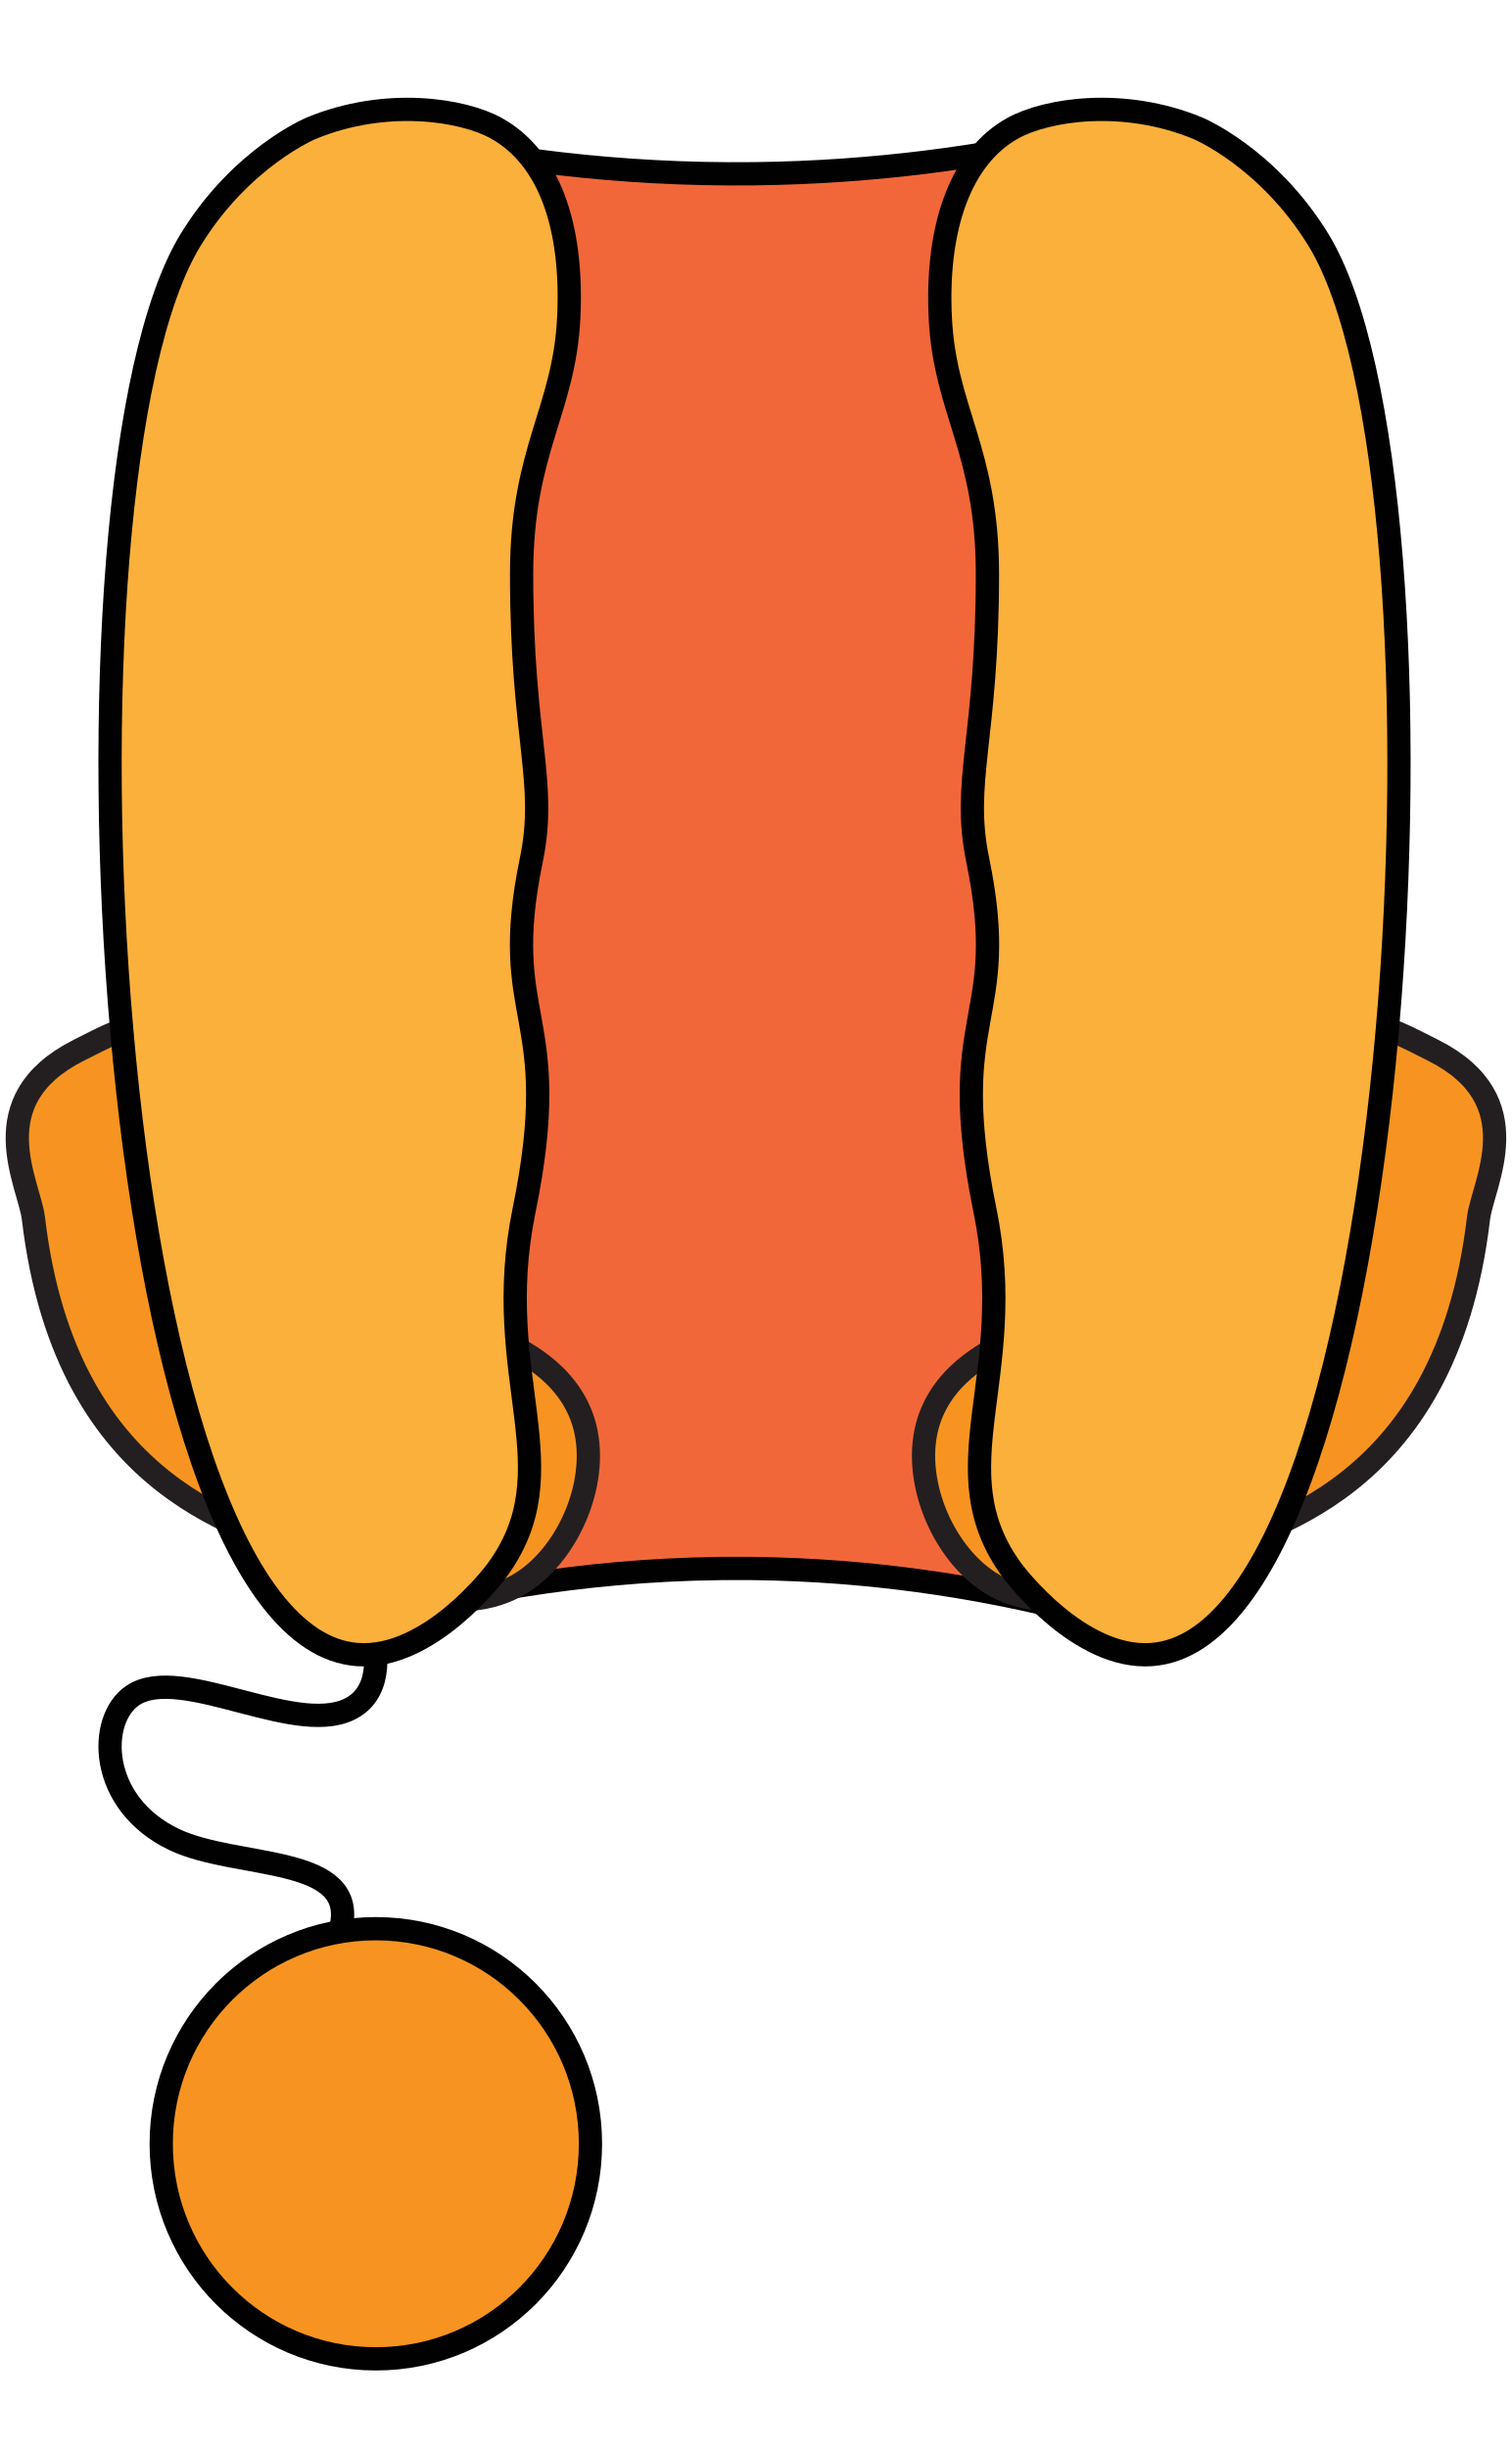
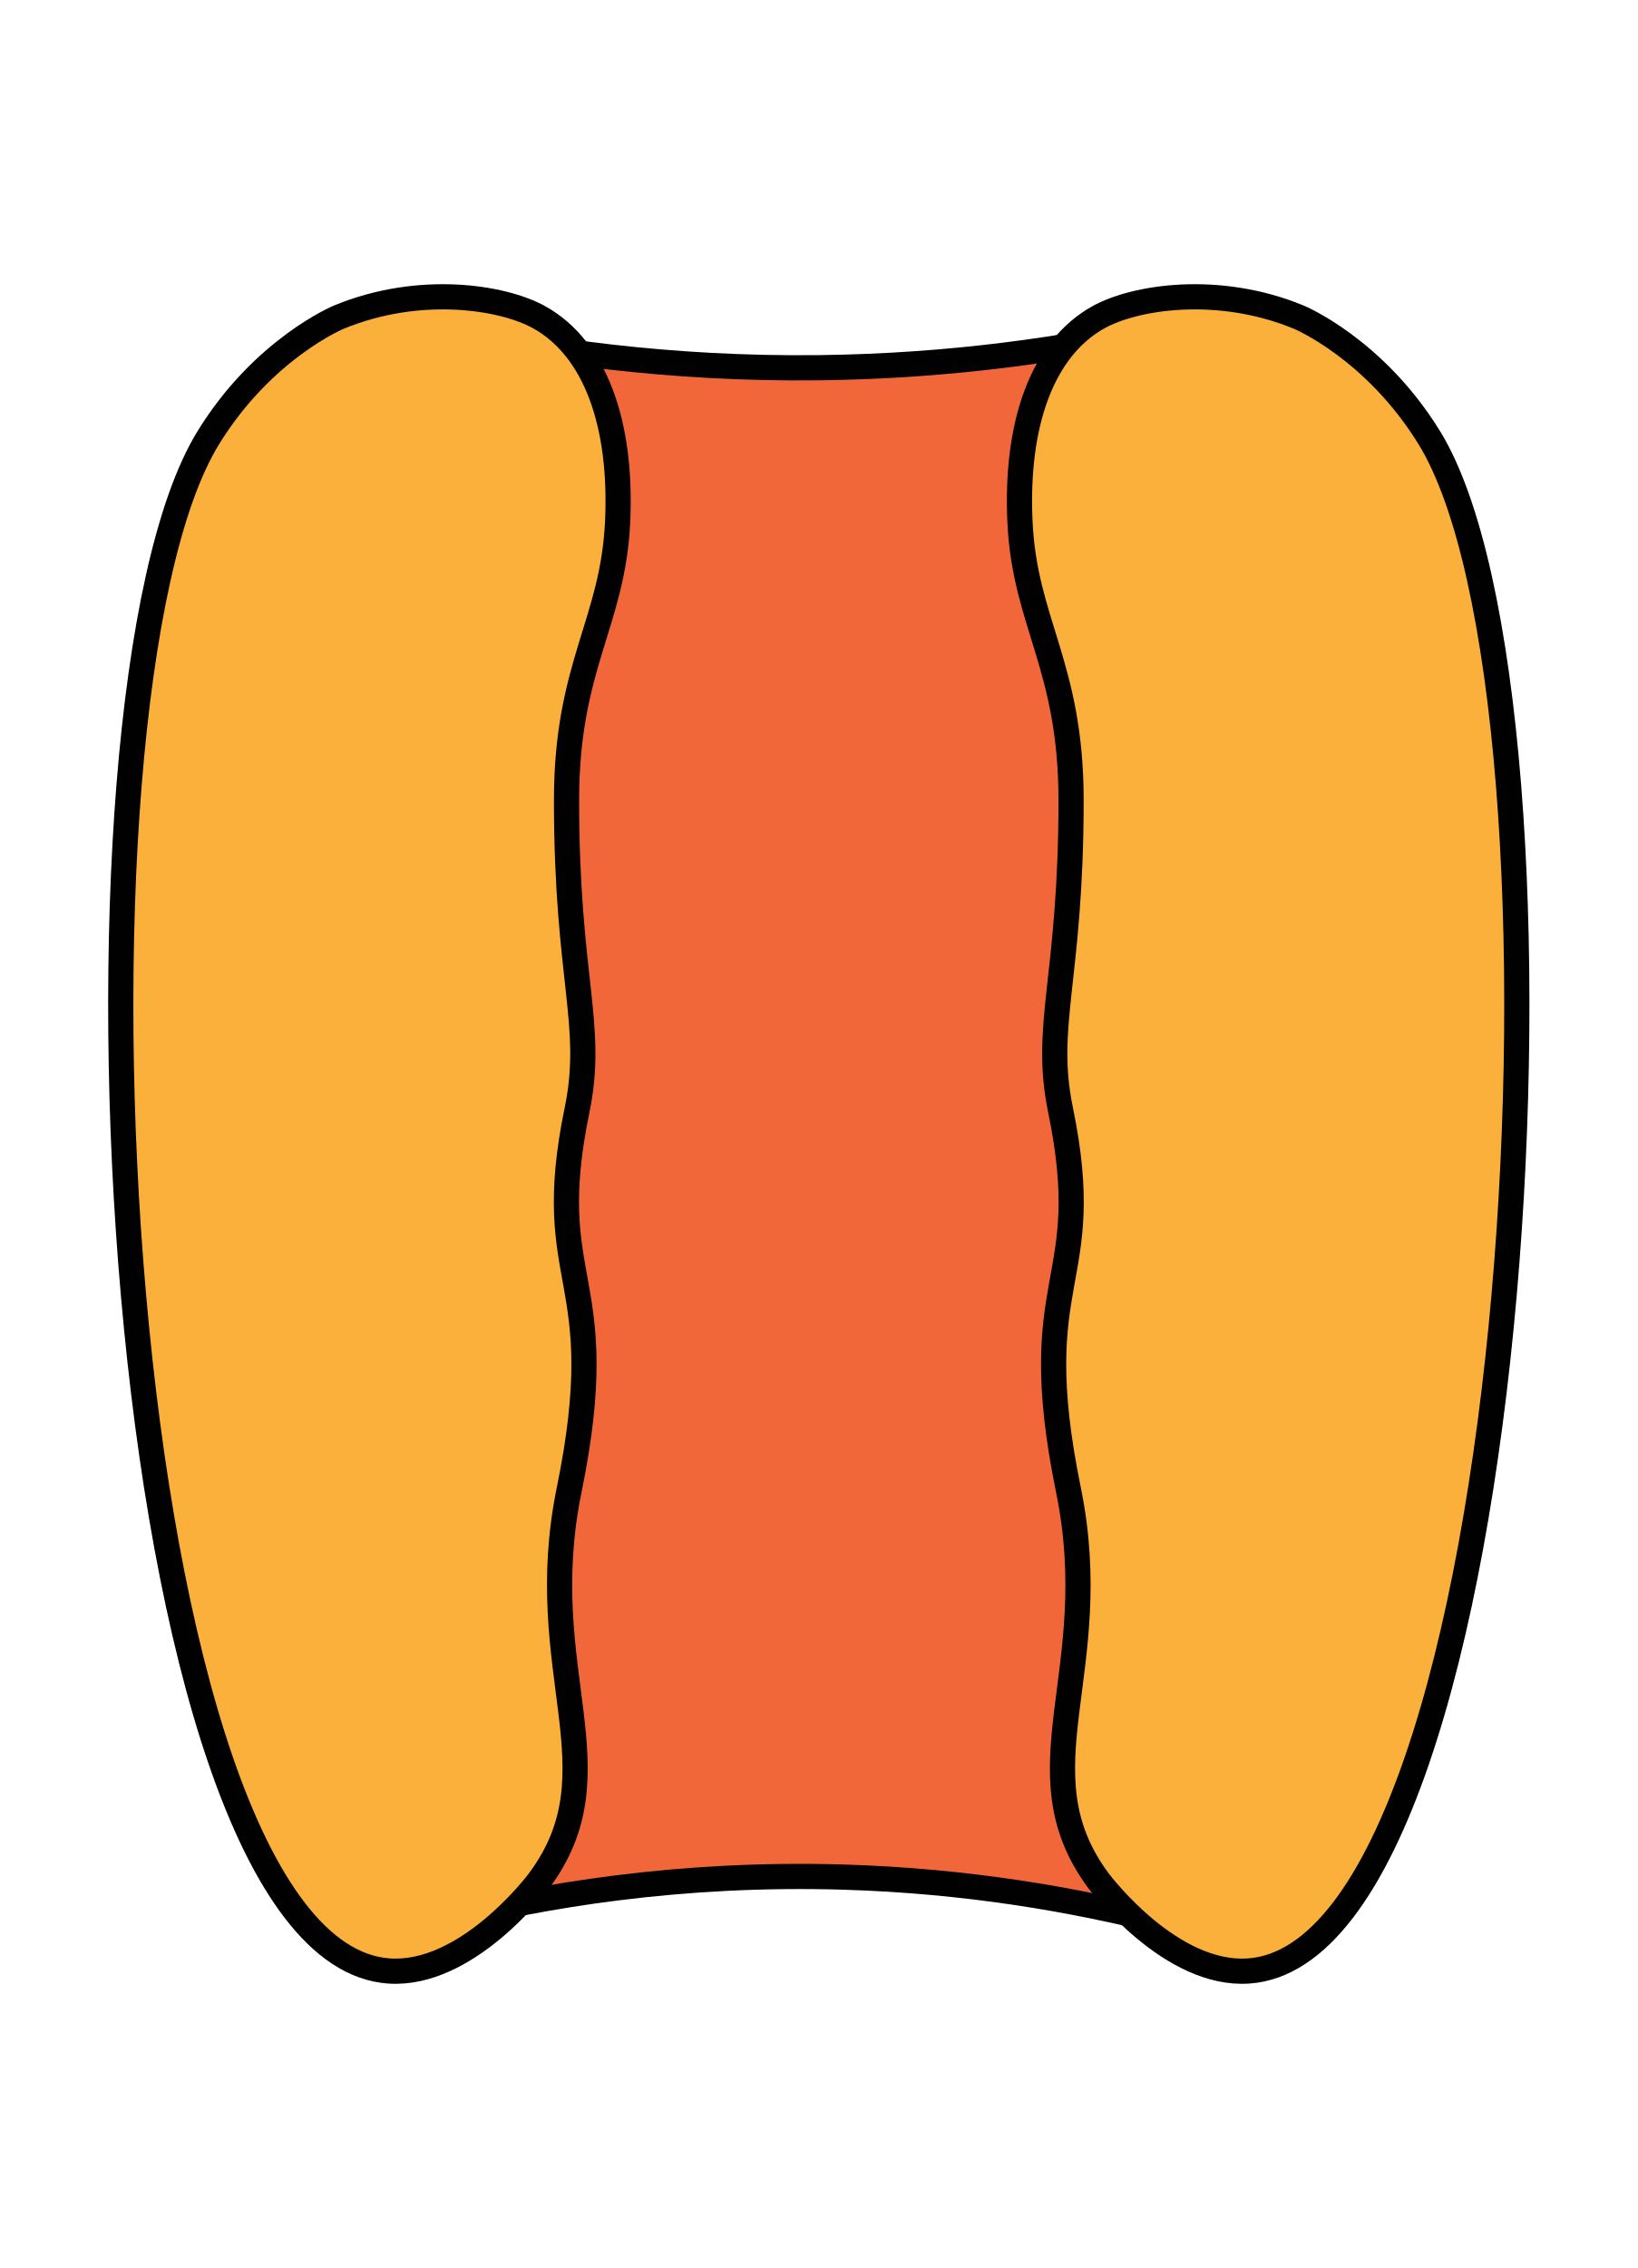
- <svg xmlns="http://www.w3.org/2000/svg" id="b" data-name="Layer 2" width="650" height="1052.52" viewBox="0 0 650 1052.52">
+ <svg xmlns="http://www.w3.org/2000/svg" id="b" data-name="Layer 2" width="650" height="900" viewBox="0 0 650 900">
  <defs>
    <style>
      .d {
        fill: #f26739;
      }

-       .d, .e, .f, .g, .h {
+       .d, .e {
+         stroke: #010101;
        stroke-miterlimit: 10;
        stroke-width: 10px;
      }

-       .d, .e, .f, .h {
-         stroke: #010101;
-       }
- 
-       .e, .i {
+       .f {
        fill: none;
      }

-       .f {
+       .e {
        fill: #fbb03c;
-       }
- 
-       .g {
-         stroke: #231f20;
-       }
- 
-       .g, .h {
-         fill: #f79421;
      }
    </style>
  </defs>
  <g id="c" data-name="Layer 1">
    <g>
+       <rect class="f" width="650" height="900" />
      <g>
-         <path class="h" d="M253.85,921.72c0,51.07-41.31,92.47-92.27,92.47s-92.27-41.4-92.27-92.47,41.31-92.47,92.27-92.47,92.27,41.4,92.27,92.47Z" />
-         <path class="e" d="M146.47,829.24c7.95-32.15-44.4-25.46-71.47-38.28-32.81-15.53-33.27-51.69-17.9-62.01,21.05-14.13,72.56,19.74,95.45,4.59,11.45-7.58,10.26-23.8,5.97-39.04" />
-         <path class="d" d="M459.8,692.19c-33.77-8.54-76.36-16.11-125.81-17.59-65.29-1.95-120.3,7.41-160.64,17.59V59.07c39.71,8.79,91.05,16.33,150.96,15.63,53.02-.62,98.89-7.53,135.48-15.63v633.12Z" />
-         <path class="g" d="M90.56,455.33c90.69,121.09,123.1,112.5,147.24,135.53,1.89,1.81,9.4,8.85,13.01,20.4,7.54,24.12-5.7,55.87-26.15,69.03-27.5,17.7-65.59.23-90.91-11.8-23.98-11.39-105.19-24.47-119.37-144.57-1.78-15.05-23.15-50.82,19.34-72.28,22.71-11.47,36.13-19.63,56.84,3.68Z" />
-         <path class="g" d="M559.44,455.33c-90.69,121.09-123.1,112.5-147.24,135.53-1.89,1.81-9.4,8.85-13.01,20.4-7.54,24.12,5.7,55.87,26.15,69.03,27.5,17.7,65.59.23,90.91-11.8,23.98-11.39,105.19-24.47,119.37-144.57,1.78-15.05,23.15-50.82-19.34-72.28-22.71-11.47-36.13-19.63-56.84,3.68Z" />
-         <path class="f" d="M213.36,55.13c-14.44-8.03-47.51-13.26-79.55,0,0,0-29.9,12.37-51.7,47.73-64.44,104.47-38.71,600.6,71.59,608.52,30.77,2.21,58.52-34.26,59.66-35.79,32.59-43.88-2.85-82.87,11.93-155.11,17.63-86.18-11.38-80.34,3.14-150.76,6.97-33.8-4.18-51.7-4.18-122.94,0-53.28,18.37-70.27,20.27-110.3s-8.83-68.95-31.15-81.35Z" />
-         <path class="f" d="M435.4,55.13c14.44-8.03,47.51-13.26,79.55,0,0,0,29.9,12.37,51.7,47.73,64.44,104.47,38.71,600.6-71.59,608.52-30.77,2.21-58.52-34.26-59.66-35.79-32.59-43.88,2.85-82.87-11.93-155.11-17.63-86.18,11.38-80.34-3.14-150.76-6.97-33.8,4.18-51.7,4.18-122.94,0-53.28-18.37-70.27-20.27-110.3-1.85-38.96,8.83-68.95,31.15-81.35Z" />
+         <path class="d" d="M460.37,762.44c-33.71-8.52-76.24-16.09-125.61-17.56-65.19-1.94-120.12,7.4-160.39,17.56V130.31c39.65,8.78,90.9,16.31,150.73,15.61,52.93-.62,98.74-7.52,135.27-15.61v632.14Z" />
+         <path class="e" d="M213.98,125.88c-14.44-8.03-47.51-13.26-79.55,0,0,0-29.9,12.37-51.7,47.73-64.44,104.47-38.71,600.6,71.59,608.52,30.77,2.21,58.52-34.26,59.66-35.79,32.59-43.88-2.85-82.87,11.93-155.11,17.63-86.18-11.38-80.34,3.14-150.76,6.97-33.8-4.18-51.7-4.18-122.94,0-53.28,18.37-70.27,20.27-110.3,1.85-38.96-8.83-68.95-31.15-81.35Z" />
+         <path class="e" d="M436.02,125.88c14.44-8.03,47.51-13.26,79.55,0,0,0,29.9,12.37,51.7,47.73,64.44,104.47,38.71,600.6-71.59,608.52-30.77,2.21-58.52-34.26-59.66-35.79-32.59-43.88,2.85-82.87-11.93-155.11-17.63-86.18,11.38-80.34-3.14-150.76-6.97-33.8,4.18-51.7,4.18-122.94,0-53.28-18.37-70.27-20.27-110.3-1.85-38.96,8.83-68.95,31.15-81.35Z" />
      </g>
-       <rect class="i" width="650" height="1052.52" />
    </g>
  </g>
</svg>
